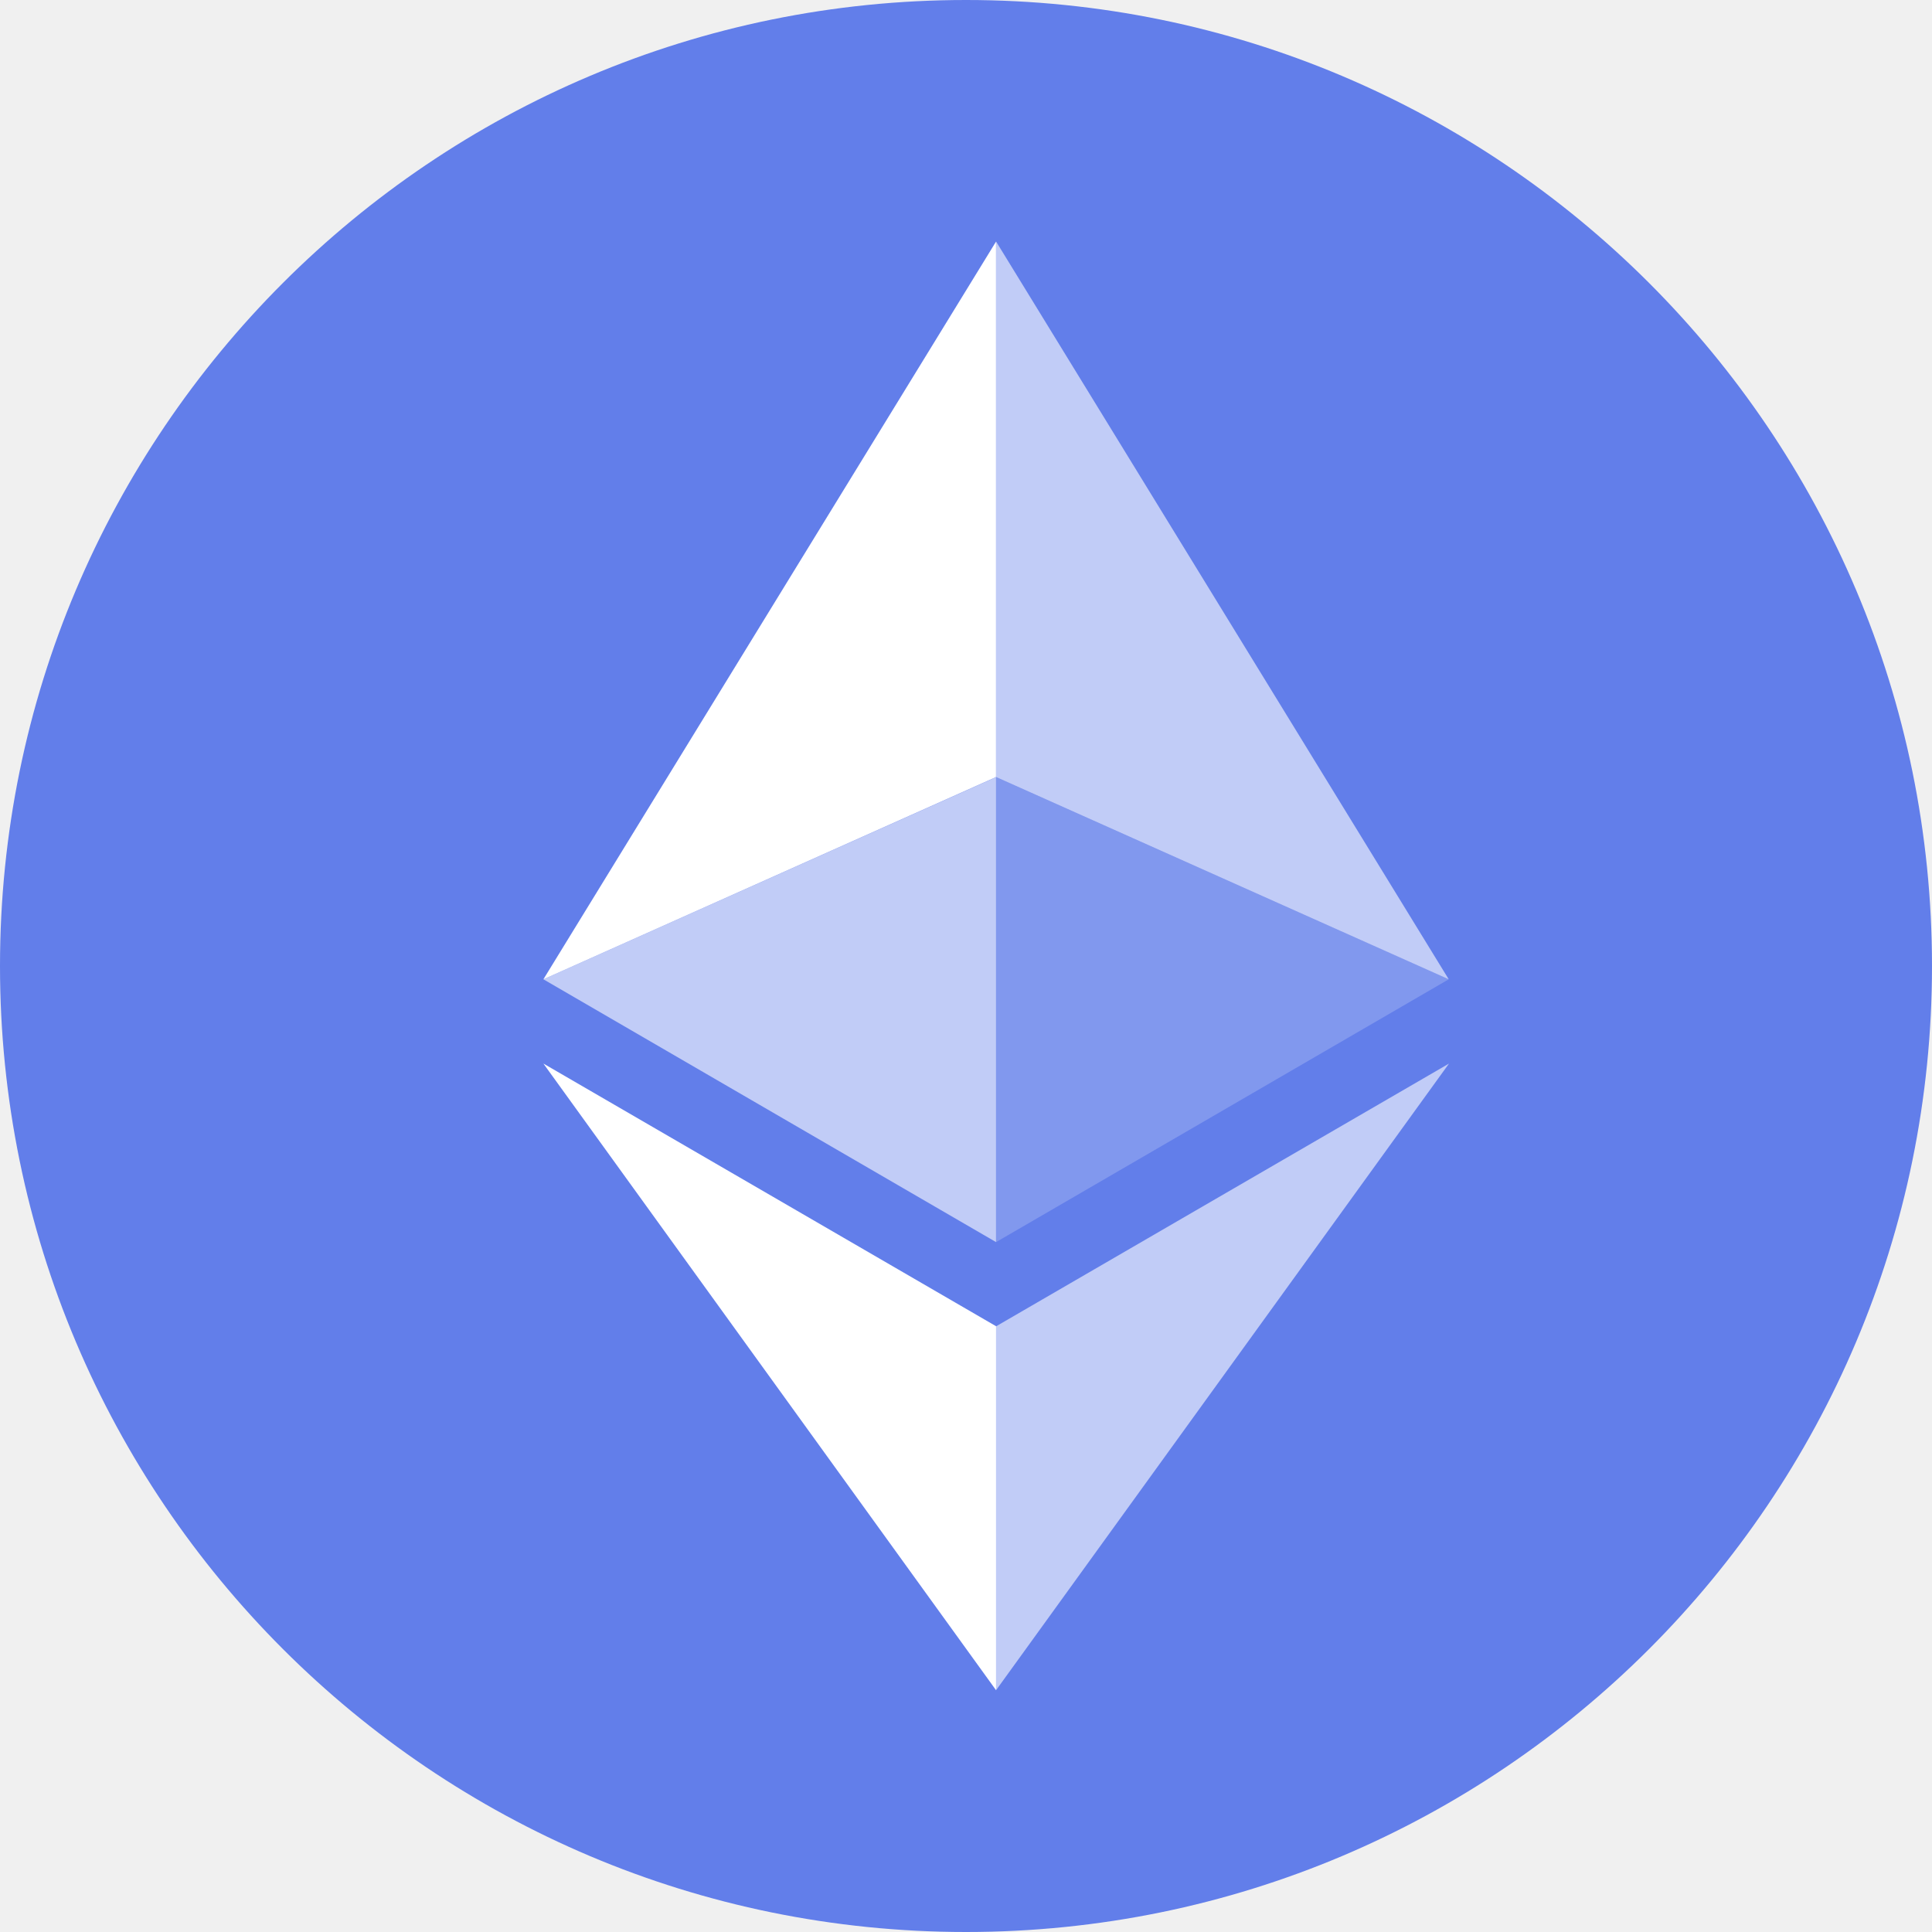
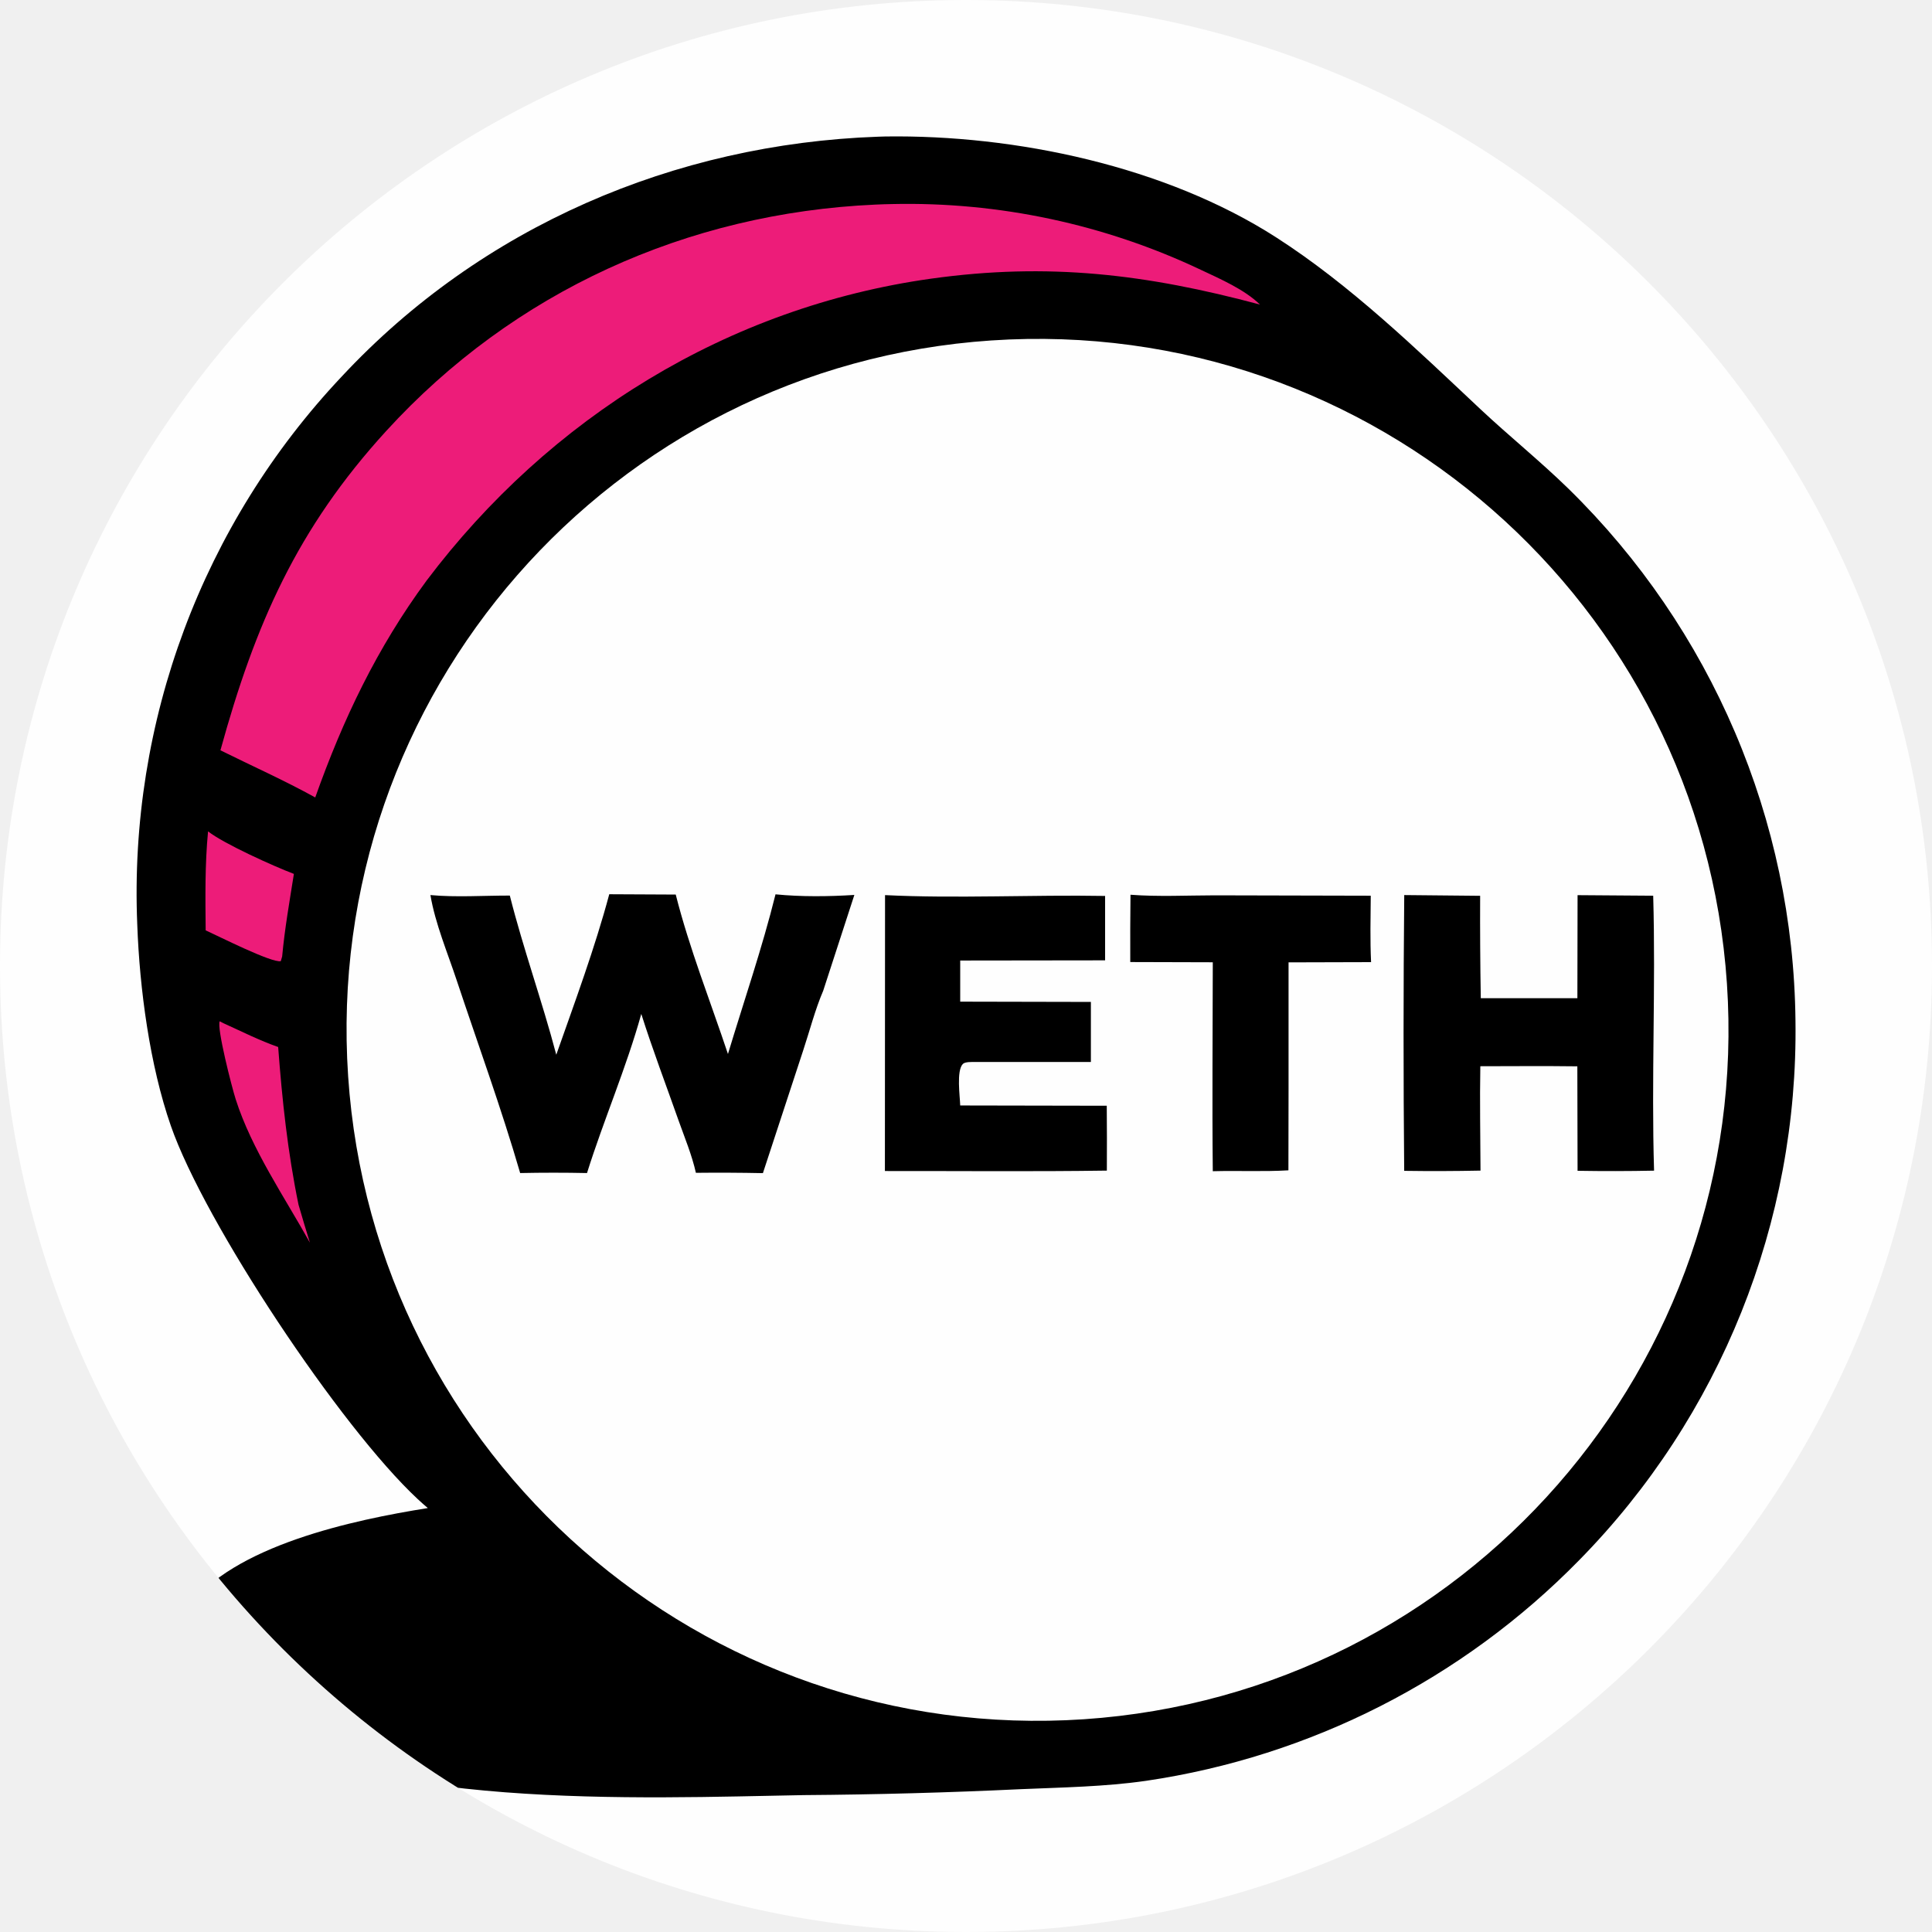
- <svg xmlns="http://www.w3.org/2000/svg" width="42" height="42" fill="none">
+ <svg xmlns="http://www.w3.org/2000/svg" width="42" height="42" fill="none" viewBox="0 0 42 42">
  <g clip-path="url(#a)">
-     <path fill="#627EEA" d="M21 42c11.598 0 21-9.402 21-21S32.598 0 21 0 0 9.402 0 21s9.402 21 21 21" />
-     <path fill="#fff" fill-opacity=".602" d="M21.654 5.25v11.642l9.84 4.397z" />
-     <path fill="#fff" d="m21.654 5.25-9.841 16.039 9.84-4.397V5.25z" />
-     <path fill="#fff" fill-opacity=".602" d="M21.654 28.833v7.91L31.5 23.121z" />
-     <path fill="#fff" d="M21.654 36.743v-7.912l-9.841-5.71 9.84 13.622z" />
-     <path fill="#fff" fill-opacity=".2" d="m21.654 27.002 9.84-5.713-9.84-4.395z" />
-     <path fill="#fff" fill-opacity=".602" d="m11.813 21.289 9.84 5.713V16.895z" />
+     <path fill="#FEFEFE" d="M0 0h42v42H0z" />
+     <path fill="#000" d="M19.083 2.972q.081-.004.162-.005c2.831-.041 6.09.647 8.497 2.193 1.616 1.038 3.044 2.423 4.44 3.734.627.588 1.298 1.128 1.914 1.729a16.42 16.42 0 0 1 4.936 11.564 16.4 16.4 0 0 1-4.705 11.733 16.56 16.56 0 0 1-9.41 4.793c-.904.13-1.816.143-2.726.182a117 117 0 0 1-4.716.129c-3.556.063-9.561.344-12.63-1.71-.464-.311-.935-.752-1.04-1.327-.067-.368.05-.722.265-1.021.989-1.37 3.618-1.925 5.23-2.182a7 7 0 0 1-.218-.194c-1.683-1.565-4.639-6.016-5.368-8.116-.458-1.315-.68-2.981-.73-4.376A16.36 16.36 0 0 1 7.432 8.182c3.034-3.255 7.231-5.053 11.65-5.21" />
+     <path fill="#FEFEFE" d="M21.552 7.401c8.276-.553 15.434 5.706 15.99 13.981.555 8.276-5.703 15.435-13.978 15.993-8.278.557-15.44-5.703-15.996-13.981-.555-8.278 5.706-15.439 13.984-15.993" />
+     <path fill="#000" d="m13.246 19.44 1.444.007c.293 1.162.755 2.326 1.135 3.466.347-1.15.745-2.306 1.034-3.471.554.055 1.159.049 1.714.013l-.677 2.082c-.176.41-.295.875-.436 1.3l-.875 2.666q-.73-.015-1.457-.007c-.084-.38-.246-.77-.376-1.136-.272-.771-.564-1.539-.811-2.318-.324 1.167-.816 2.301-1.18 3.459q-.727-.015-1.453 0c-.409-1.407-.917-2.799-1.38-4.19-.196-.593-.468-1.237-.571-1.853.56.052 1.163.01 1.726.011.294 1.164.704 2.298 1.01 3.46.402-1.142.84-2.322 1.152-3.49m17.282.019 1.65.016q-.005 1.113.014 2.226h2.1l.004-2.24 1.644.012c.057 1.99-.042 3.987.019 5.977q-.83.017-1.663.003l-.005-2.271c-.703-.009-1.406-.003-2.109-.002-.014.755.001 1.513.004 2.269q-.83.017-1.659.005a315 315 0 0 1 .001-5.995m-11.287.001c1.543.077 3.217-.01 4.784.018v1.4l-3.15.004v.894l2.841.006v1.306H21.2c-.07 0-.22-.008-.269.043-.143.15-.062.7-.057.902l3.186.006q.006.705.002 1.41c-1.607.023-3.218.007-4.825.009zm5.336-.008c.602.046 1.228.014 1.833.013l3.39.008c-.004.481-.016.964.007 1.444l-1.794.005v2.724l-.003 1.797c-.546.032-1.097.004-1.644.019-.016-1.513-.001-3.028 0-4.542l-1.794-.005q-.003-.732.005-1.463" />
+     <path fill="#ED1C79" d="M19.025 4.448q.186-.009.372-.012a14.9 14.9 0 0 1 6.705 1.428c.424.2.95.427 1.289.757-2.471-.661-4.598-.92-7.151-.563-4.417.619-8.294 3.021-10.965 6.562-1.077 1.461-1.816 3.01-2.422 4.716-.668-.37-1.376-.685-2.061-1.025.755-2.742 1.667-4.822 3.605-6.943 2.769-3.031 6.54-4.736 10.628-4.92M4.523 18.073c.342.27 1.432.76 1.866.925-.094.595-.2 1.193-.255 1.794l-.03.103c-.203.04-1.358-.546-1.633-.67-.007-.72-.017-1.436.052-2.152m2.214 8.941c-.554-.994-1.266-2.03-1.613-3.116-.085-.265-.417-1.562-.347-1.696l.083.043c.389.176.785.376 1.187.516.088 1.165.207 2.285.443 3.43q.12.414.247.823" />
  </g>
  <defs>
    <clipPath id="a">
-       <path fill="#fff" d="M0 0h42v42H0z" />
+       <rect width="42" height="42" fill="#fff" rx="21" />
    </clipPath>
  </defs>
</svg>
